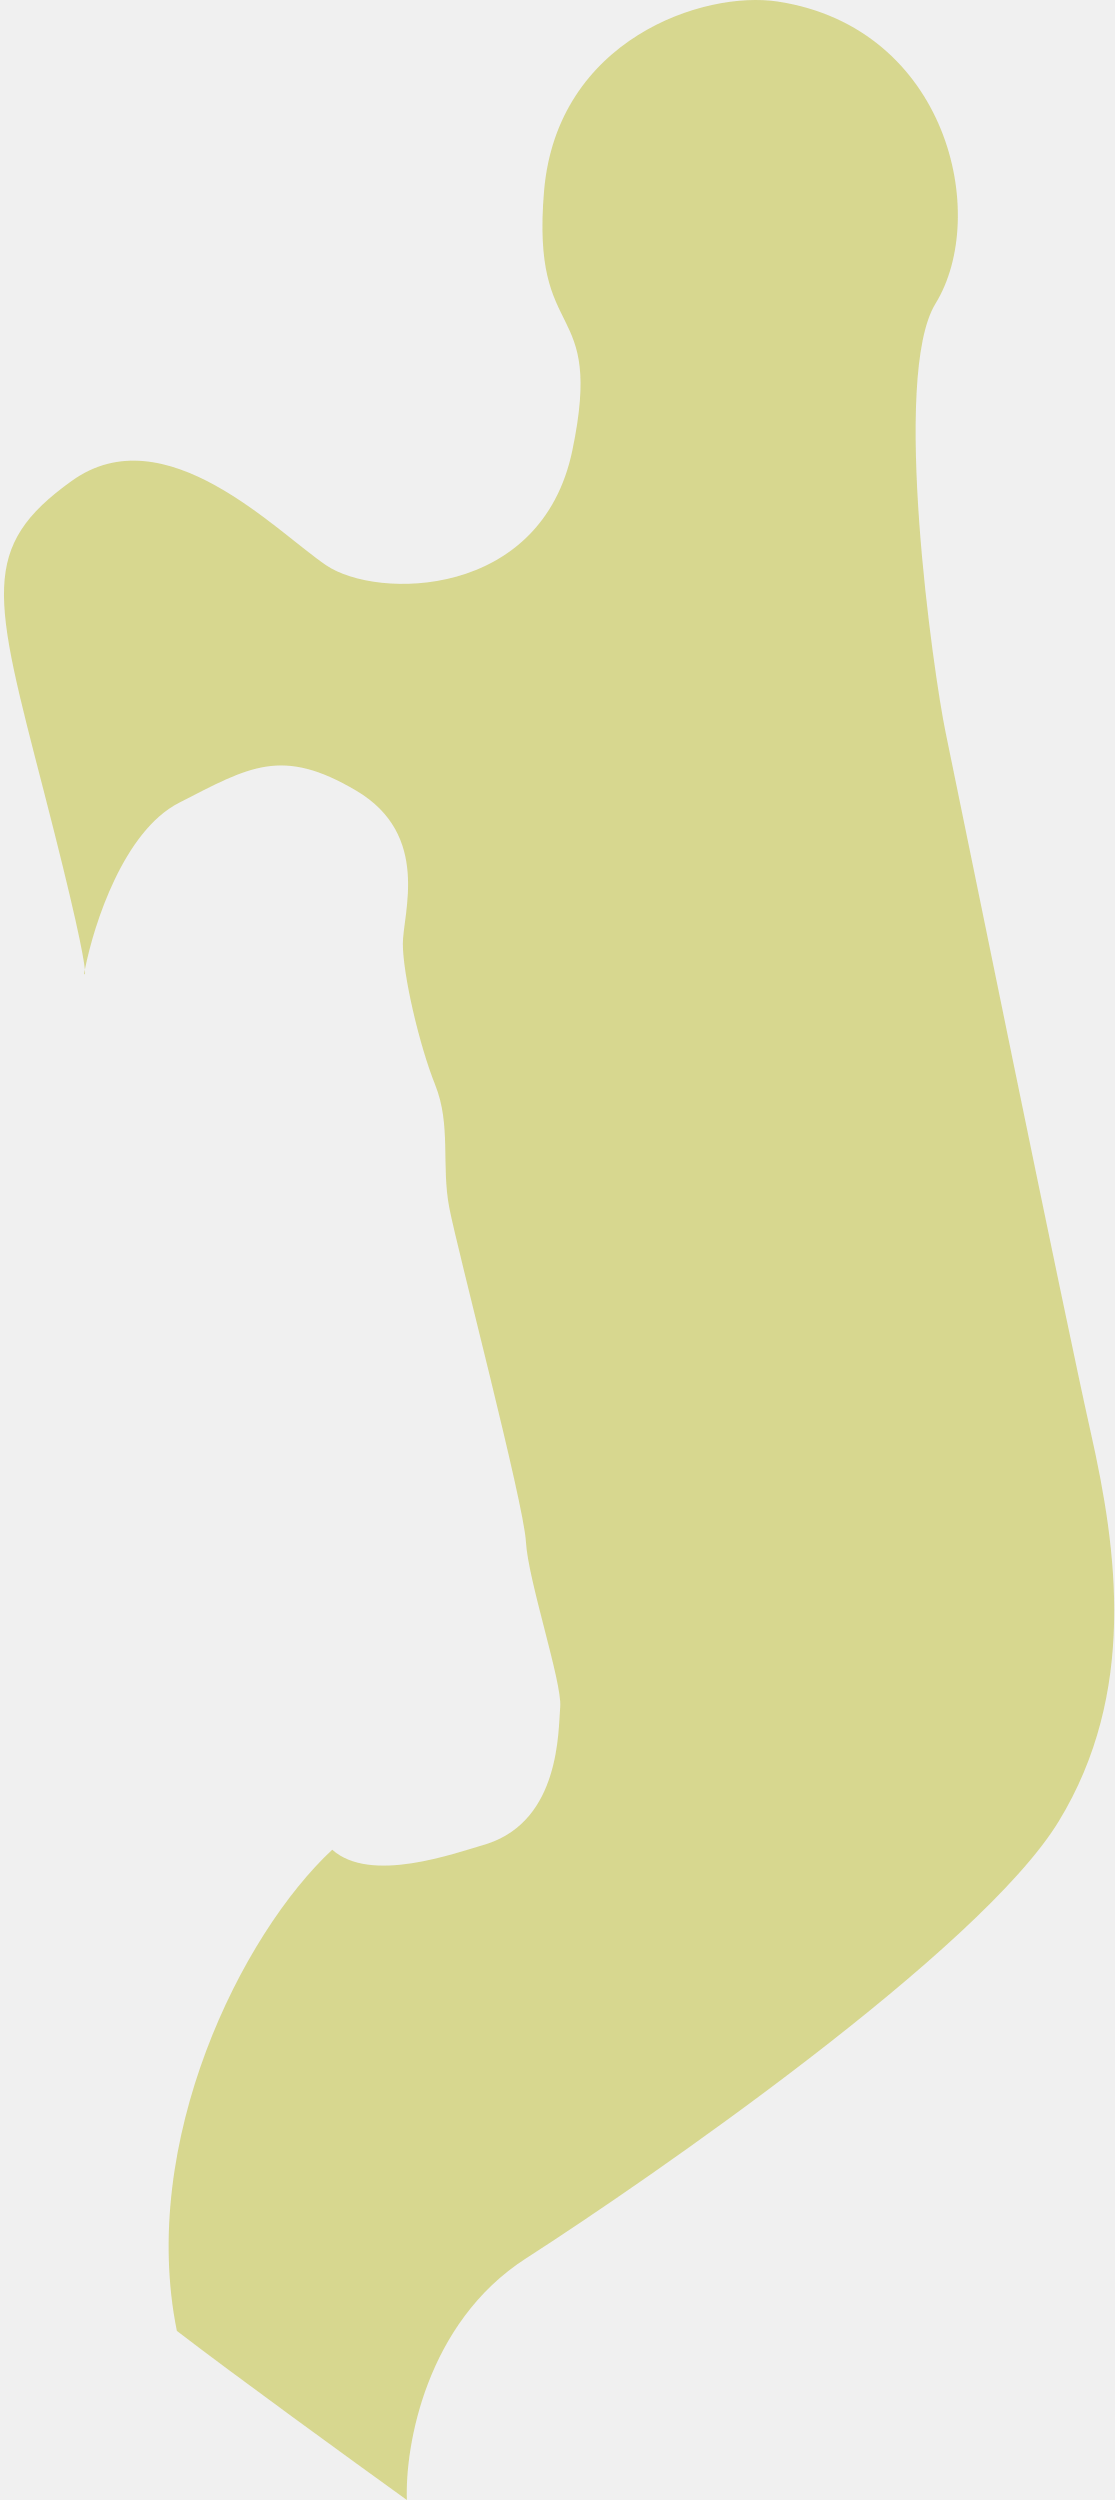
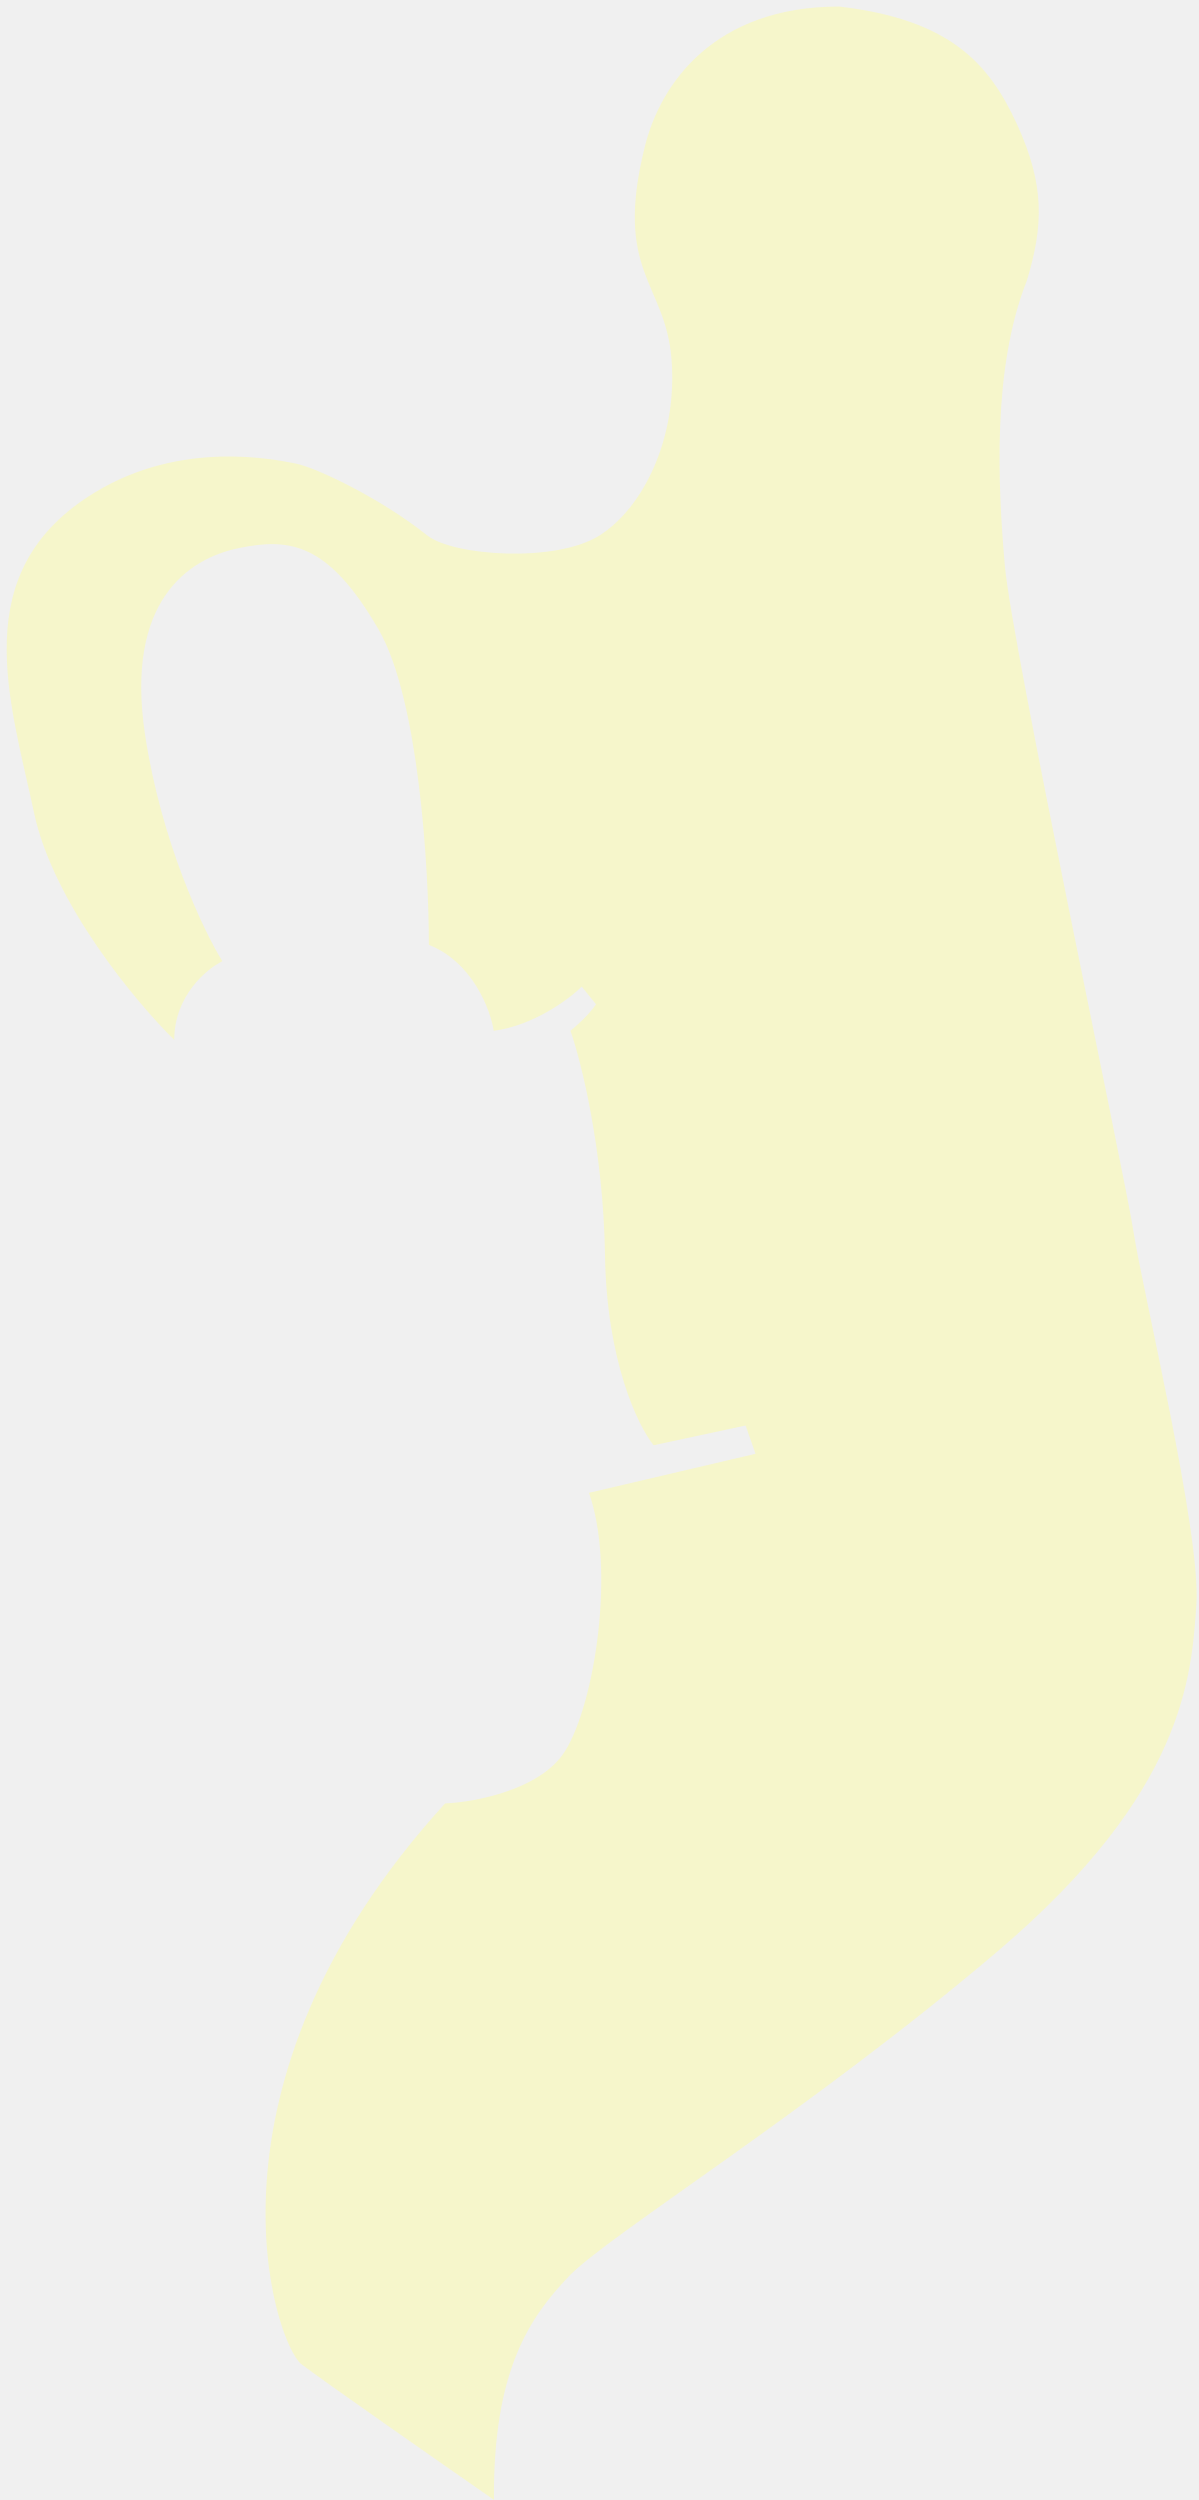
- <svg xmlns="http://www.w3.org/2000/svg" width="279" height="626" viewBox="0 0 279 626" fill="none">
-   <path d="M136.238 47.787C139.472 9.878 176.151 -2.485 194.844 0.401C237.282 6.955 247.892 53.837 234.251 76.018C223.09 94.165 233.746 168.774 236.777 183.393C239.808 198.012 266.585 329.584 273.153 358.823C279.721 388.061 284.773 423.853 265.069 456.115C245.366 488.378 163.015 545.343 131.691 565.507C106.633 581.638 101.378 612.557 101.883 626C88.579 616.422 58.435 594.544 44.288 583.655C34.689 536.269 60.456 484.346 83.19 463.173C92.79 471.743 113.504 464.181 122.092 461.661C140.28 455.611 139.775 433.431 140.28 427.381C140.785 421.332 132.197 395.622 131.691 386.044C131.186 376.466 114.514 312.949 112.493 302.362C110.472 291.776 112.998 281.694 108.957 271.612C104.915 261.53 100.873 243.886 100.873 236.324C100.873 228.763 107.946 209.102 89.253 198.012C70.56 186.922 62.476 191.963 44.794 201.037C31.097 208.065 23.558 231.098 21.258 242.774C21.356 243.863 21.251 244.128 21.049 243.886C21.113 243.528 21.183 243.157 21.258 242.774C20.948 239.339 18.616 227.713 10.944 198.012C-1.687 149.113 -5.223 137.015 18.017 120.379C41.257 103.744 69.044 132.982 81.675 141.552C94.305 150.122 135.543 150.121 143.311 112.817C151.395 74.001 132.885 87.108 136.238 47.787Z" fill="#CCCC66" fill-opacity="0.7" />
+ <svg xmlns="http://www.w3.org/2000/svg" width="152" height="317" viewBox="0 0 152 317" fill="none">
+   <g clip-path="url(#clip0_848_123212)">
+     <path d="M4.313 103.051C6.742 114.487 17.18 127.024 22.095 131.863C22.095 126.293 26.16 122.888 28.192 121.883C25.783 117.97 20.451 106.757 18.399 93.202C15.834 76.259 23.84 70.818 30.291 69.497C36.742 68.175 41.639 68.797 48.012 79.834C53.111 88.663 54.382 110.161 54.38 119.806C59.916 122 62.173 127.986 62.609 130.704C67.646 130.046 72.147 126.697 73.768 125.105L75.576 127.349C74.664 128.696 73.033 130.147 72.332 130.704C73.708 134.615 76.51 145.791 76.716 159.202C76.923 172.613 80.91 180.827 82.877 183.258L94.545 180.753L95.798 184.339L74.681 189.291C78.04 198.796 75.478 215.871 71.665 222.018C68.614 226.936 60.241 228.507 56.435 228.678C23.669 264.608 34.928 297.248 38.218 299.778C40.849 301.802 55.592 312.092 62.635 316.984C62.508 300.537 67.189 293.832 72.123 288.645C77.057 283.458 102.739 267.644 126.524 247.402C150.308 227.16 151.067 212.484 151.7 203.502C152.332 194.519 144.868 163.65 143.729 156.186C142.591 148.722 128.295 81.923 127.409 71.675C126.524 61.428 125.798 46.741 130.193 35.619C132.33 28.583 132.485 23.448 128.943 15.73C125.4 8.013 120.451 2.473 106.408 0.828C90.58 0.828 83.778 10.572 81.791 18.482C77.741 34.605 84.395 35.746 85.154 45.614C85.913 55.482 81.612 64.338 76.045 67.88C70.478 71.422 57.418 70.492 54.158 67.88C48.396 63.264 40.115 59.277 37.459 58.771C34.802 58.265 23.036 55.735 12.03 62.44C-4.417 72.435 1.276 88.755 4.313 103.051Z" fill="#FFFF94" fill-opacity="0.4" />
+   </g>
+   <defs>
+     <clipPath id="clip0_848_123212">
+       <rect width="150.893" height="316.353" fill="white" transform="translate(0.844727 0.631836)" />
+     </clipPath>
+   </defs>
</svg>
